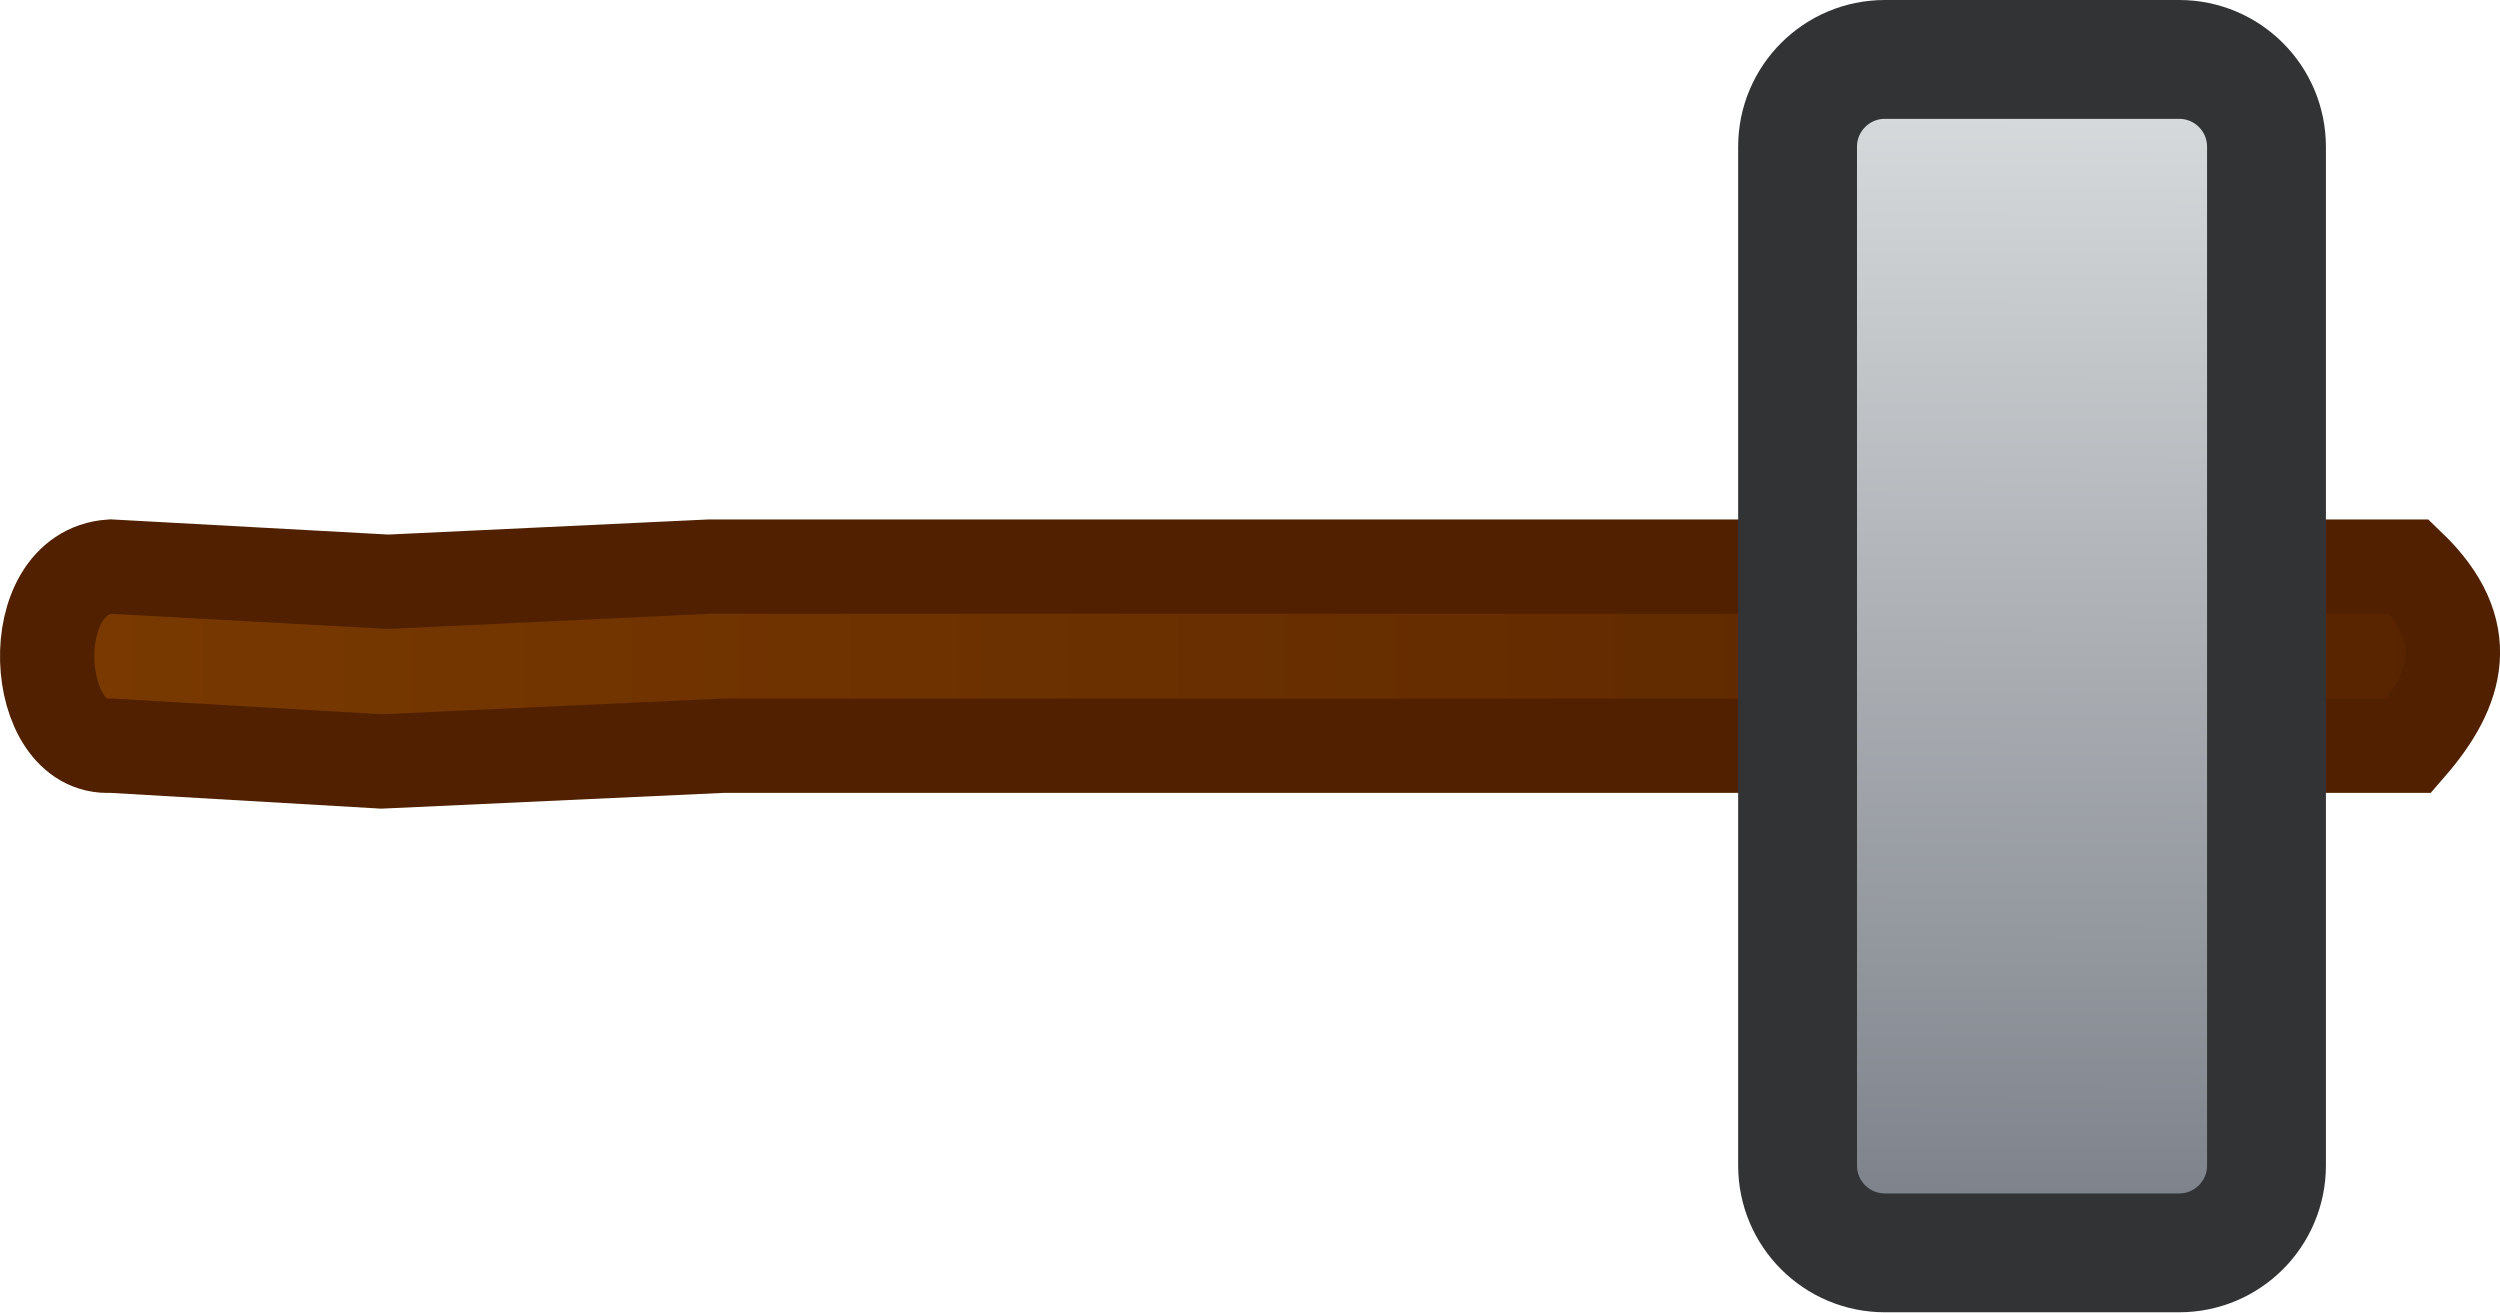
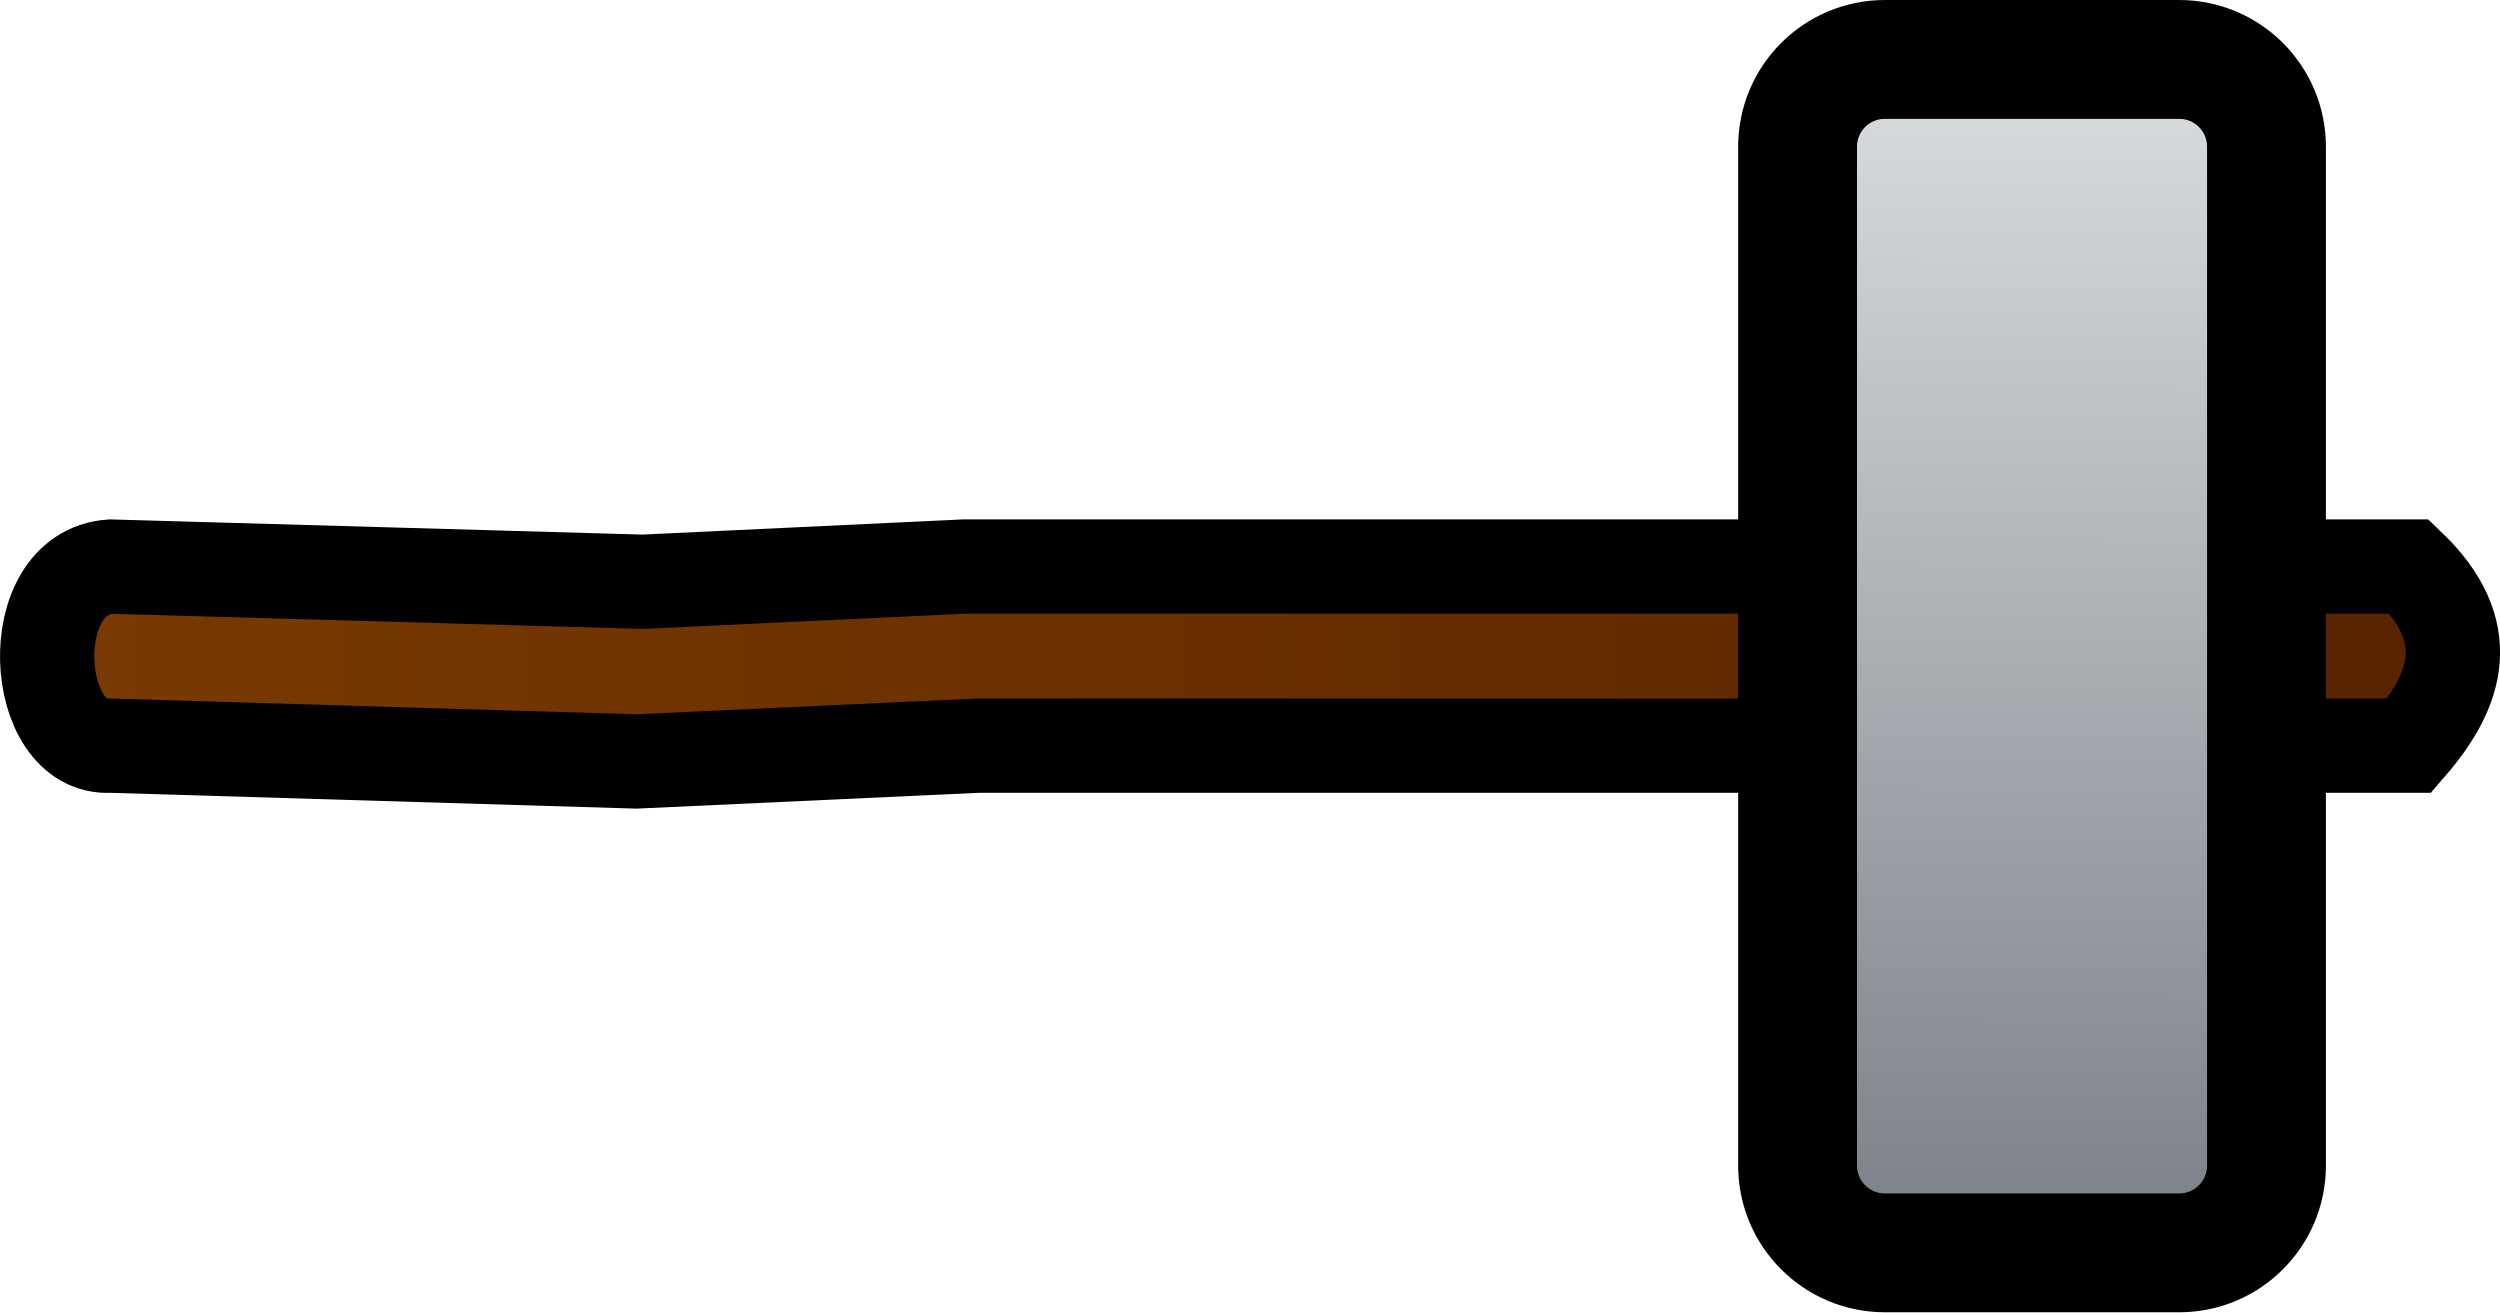
<svg xmlns="http://www.w3.org/2000/svg" xmlns:xlink="http://www.w3.org/1999/xlink" width="53.032mm" height="27.838mm" viewBox="0 0 53.032 27.838" version="1.1" id="svg878">
  <defs id="defs875">
    <linearGradient id="linearGradient7">
      <stop style="stop-color:#daddde;stop-opacity:1;" offset="0" id="stop7" />
      <stop style="stop-color:#777c85;stop-opacity:1;" offset="1" id="stop8" />
    </linearGradient>
    <linearGradient id="linearGradient1">
      <stop style="stop-color:#7d3c00;stop-opacity:1;" offset="0" id="stop5" />
      <stop style="stop-color:#582400;stop-opacity:1;" offset="1" id="stop6" />
    </linearGradient>
    <linearGradient xlink:href="#b" id="f" x1="64.015" y1="105" x2="67.644" y2="89" gradientUnits="userSpaceOnUse" gradientTransform="matrix(9.4072405e-8,1.10245,0.9070707,-6.6459205e-8,22.87162,-12.04082)" />
    <linearGradient id="b">
      <stop stop-color="#b66622" offset="0" id="stop3" />
      <stop stop-color="#6b3f1b" offset="1" id="stop4" />
    </linearGradient>
    <clipPath id="e">
      <path d="m 60.387,76 v 5 c 0,13 1.708,22 0.907,29.079 -0.224,4.028 -4.201,6.535 -3.734,7.936 2.103,4.476 6.974,6.644 10.376,7.002 0,0 1.4,0.21 1.867,-0.933 C 72.58,117.638 72.18,108 72.18,108 V 76 Z" fill="#3d3522" fill-opacity="0.606" stroke-width="10.494" id="path4" />
    </clipPath>
    <linearGradient xlink:href="#a" id="d" x1="21.631" y1="42.528" x2="81.373" y2="54.182" gradientUnits="userSpaceOnUse" gradientTransform="matrix(9.4926351e-8,1,1,-9.4926351e-8,17.64183,-4.467834)" />
    <linearGradient id="a">
      <stop offset="0" stop-color="#272727" id="stop1" />
      <stop offset="1" stop-color="#dfdfdf" id="stop2" />
    </linearGradient>
    <clipPath id="c">
      <path d="M 58.856,78 57.324,74.164 55.281,73.45 c 0,0 -3.064,-19.293 -3.064,-35.014 0,-20.007 13.904,-29.556 13.904,-29.556 0,0 -1.647,20.982 6.524,35.273 V 78 Z" fill="#393a3c" fill-opacity="0.434" stroke-width="1.536" id="path2" />
    </clipPath>
    <linearGradient xlink:href="#linearGradient1" id="linearGradient6" x1="-3.1556397e-08" y1="8.245" x2="47.994" y2="8.245" gradientUnits="userSpaceOnUse" gradientTransform="matrix(1.15805,0,0,0.680823,2.447269,5.064407)" />
    <linearGradient xlink:href="#linearGradient7" id="linearGradient8" x1="49.357" y1="0.427" x2="49.291" y2="21.845" gradientUnits="userSpaceOnUse" gradientTransform="matrix(1.087584,0,0,1.207808,-4.164101,-1.381403)" />
  </defs>
  <g id="g8" transform="translate(-6.410475,2.329606)">
-     <path id="rect1" style="fill:url(#linearGradient6);stroke:#502000;stroke-width:2;stroke-dasharray:none;stroke-opacity:1" d="m 8.759,9.689 5.888,0.322 6.825,-0.322 h 36.045 c 1.422,1.368 1.034,2.607 0,3.8 H 21.752 L 14.504,13.823 8.758,13.488 C 7.072,13.598 6.854,9.816 8.759,9.689 Z" />
-     <path style="fill:url(#linearGradient8);fill-opacity:1;stroke:#313334;stroke-width:2.521;stroke-dasharray:none;stroke-opacity:1" id="rect2" width="9.947" height="25.316" x="44.542" y="-1.069" d="m 46.394,-1.069 h 6.243 a 1.852,1.852 45 0 1 1.852,1.852 l 0,21.612 a 1.852,1.852 135 0 1 -1.852,1.852 h -6.243 A 1.852,1.852 45 0 1 44.542,22.395 V 0.783 a 1.852,1.852 135 0 1 1.852,-1.852 z" />
+     <path id="rect1" style="fill:url(#linearGradient6);stroke:#000000;stroke-width:2;stroke-dasharray:none;stroke-opacity:1" d="M 8.759,9.689 20.047,10.011 26.872,9.688 h 30.645 c 1.422,1.368 1.034,2.607 0,3.8 H 27.152 L 19.905,13.823 8.758,13.488 C 7.072,13.598 6.854,9.816 8.759,9.689 Z" />
+     <path style="fill:url(#linearGradient8);fill-opacity:1;stroke:#000000;stroke-width:2.521;stroke-dasharray:none;stroke-opacity:1" id="rect2" width="9.947" height="25.316" x="44.542" y="-1.069" d="m 46.394,-1.069 h 6.243 a 1.852,1.852 45 0 1 1.852,1.852 l 0,21.612 a 1.852,1.852 135 0 1 -1.852,1.852 h -6.243 A 1.852,1.852 45 0 1 44.542,22.395 V 0.783 a 1.852,1.852 135 0 1 1.852,-1.852 z" />
  </g>
</svg>
